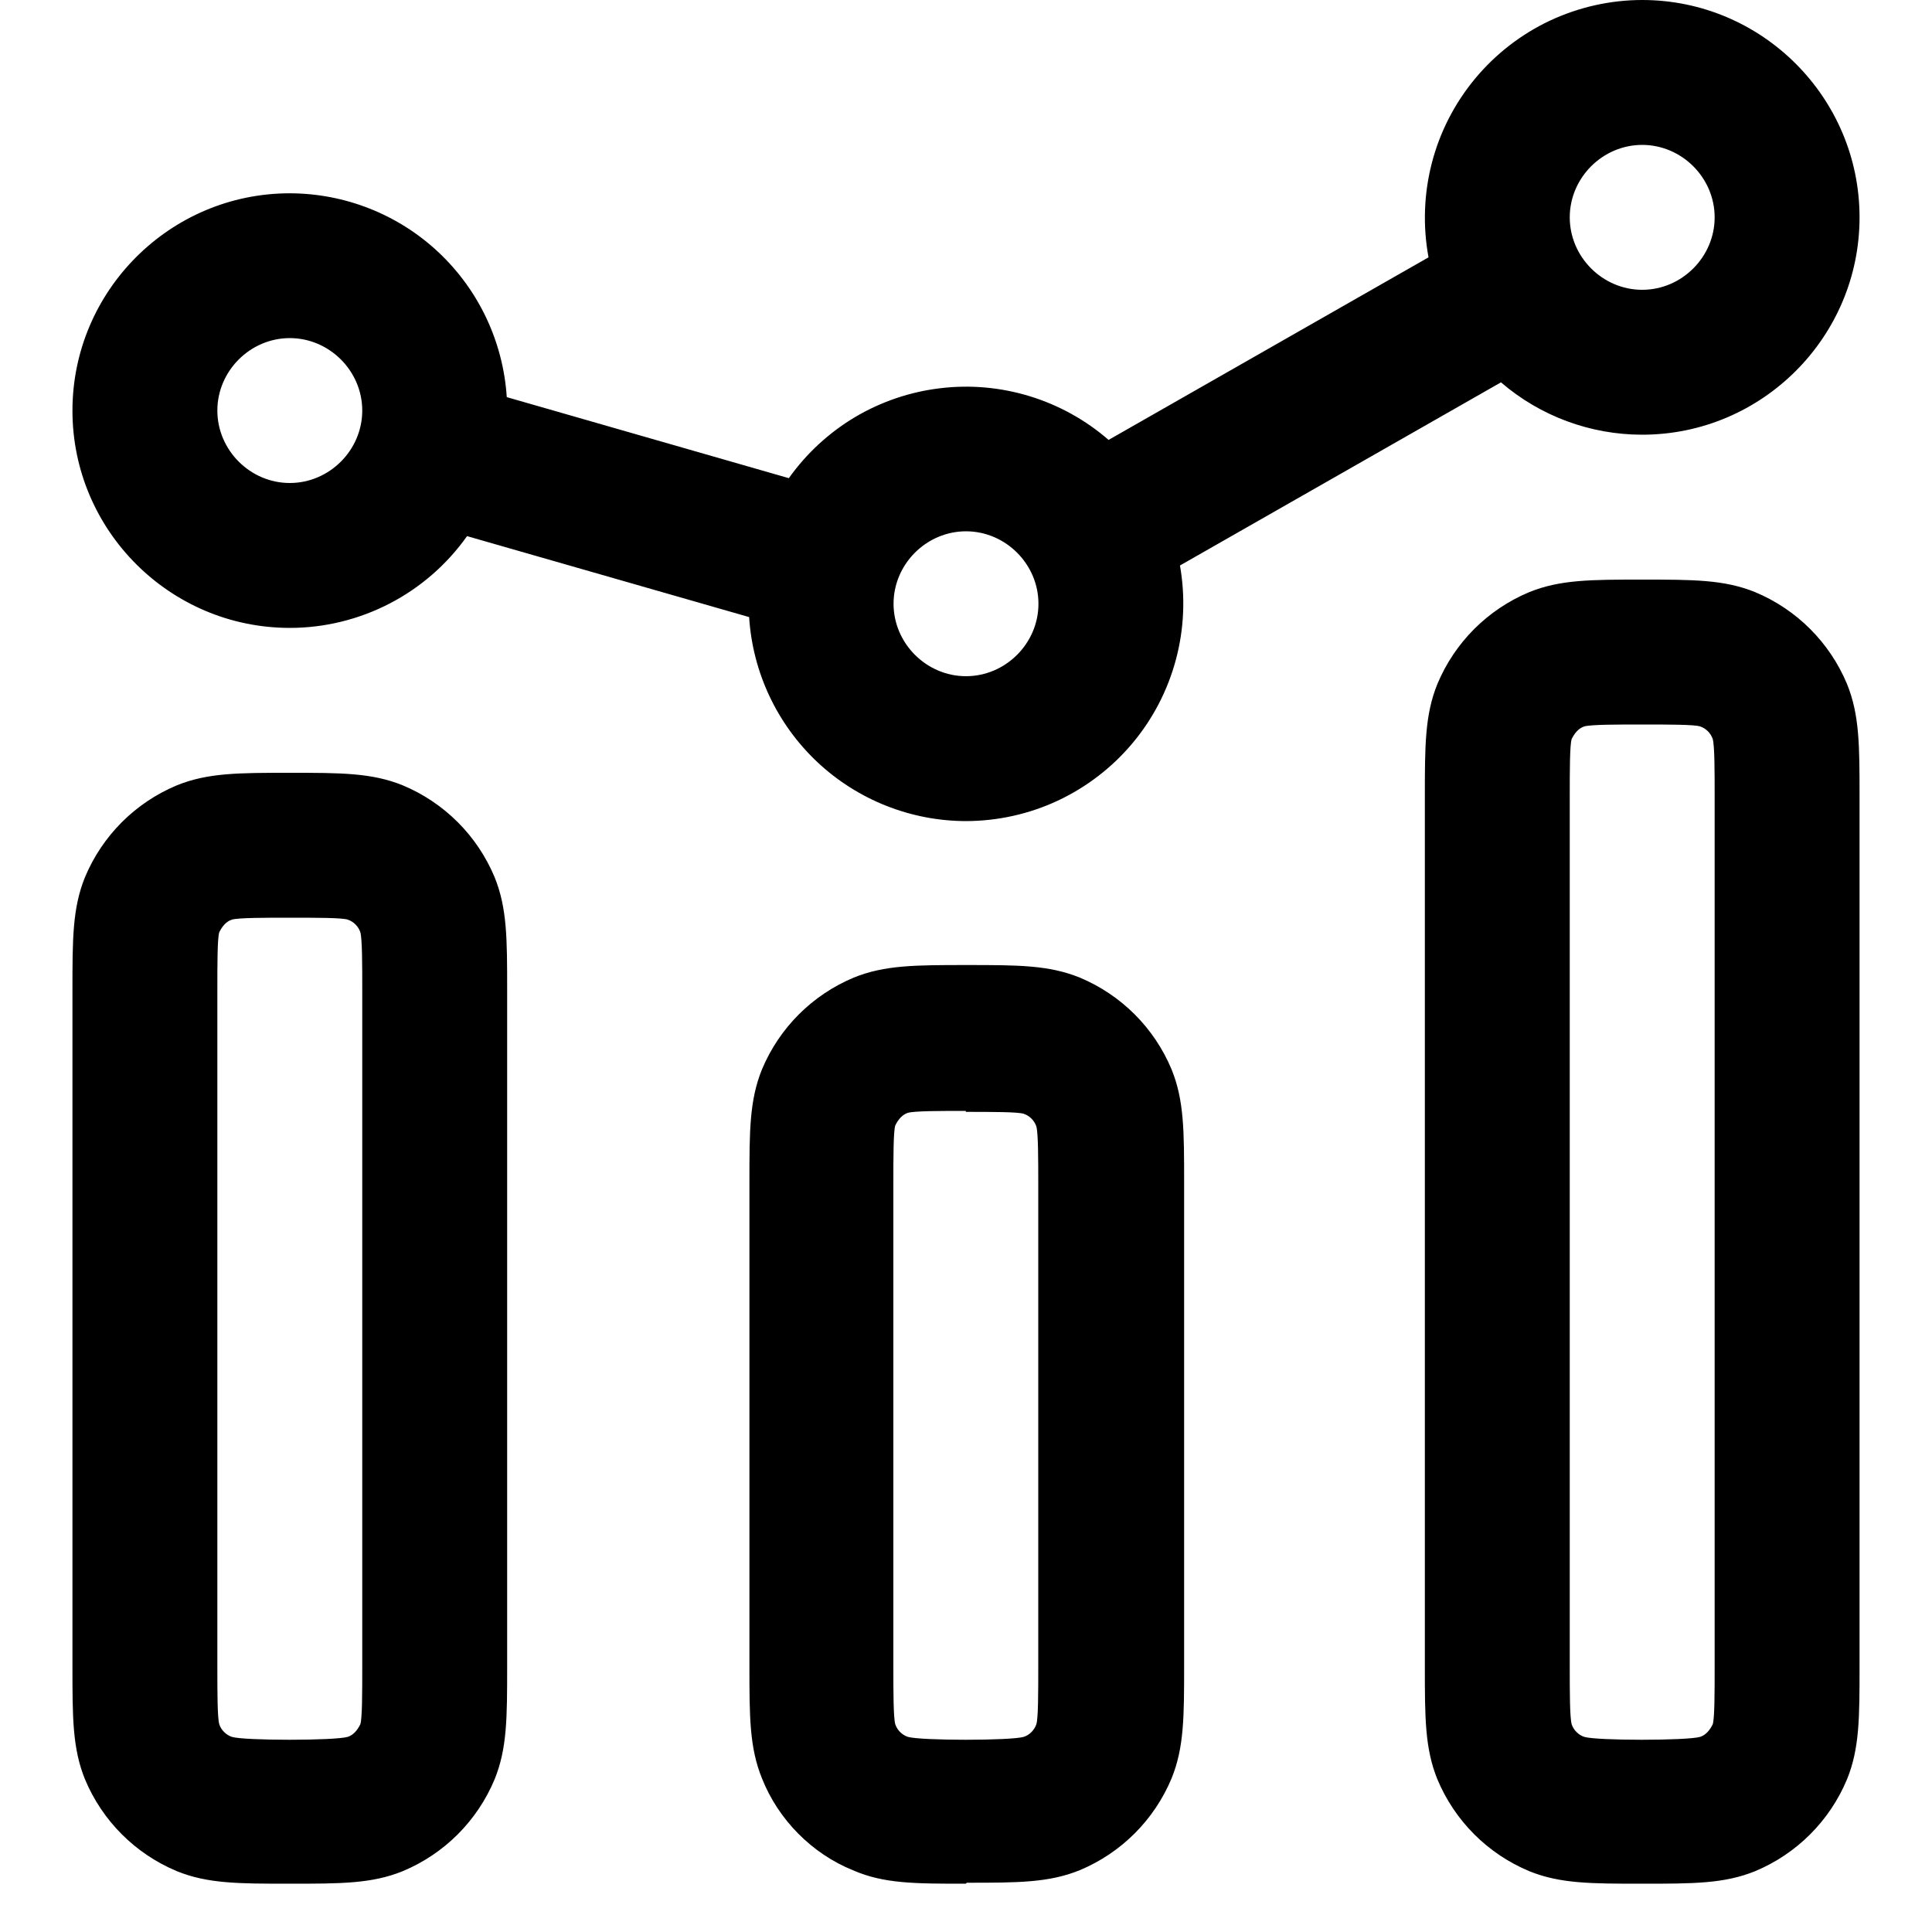
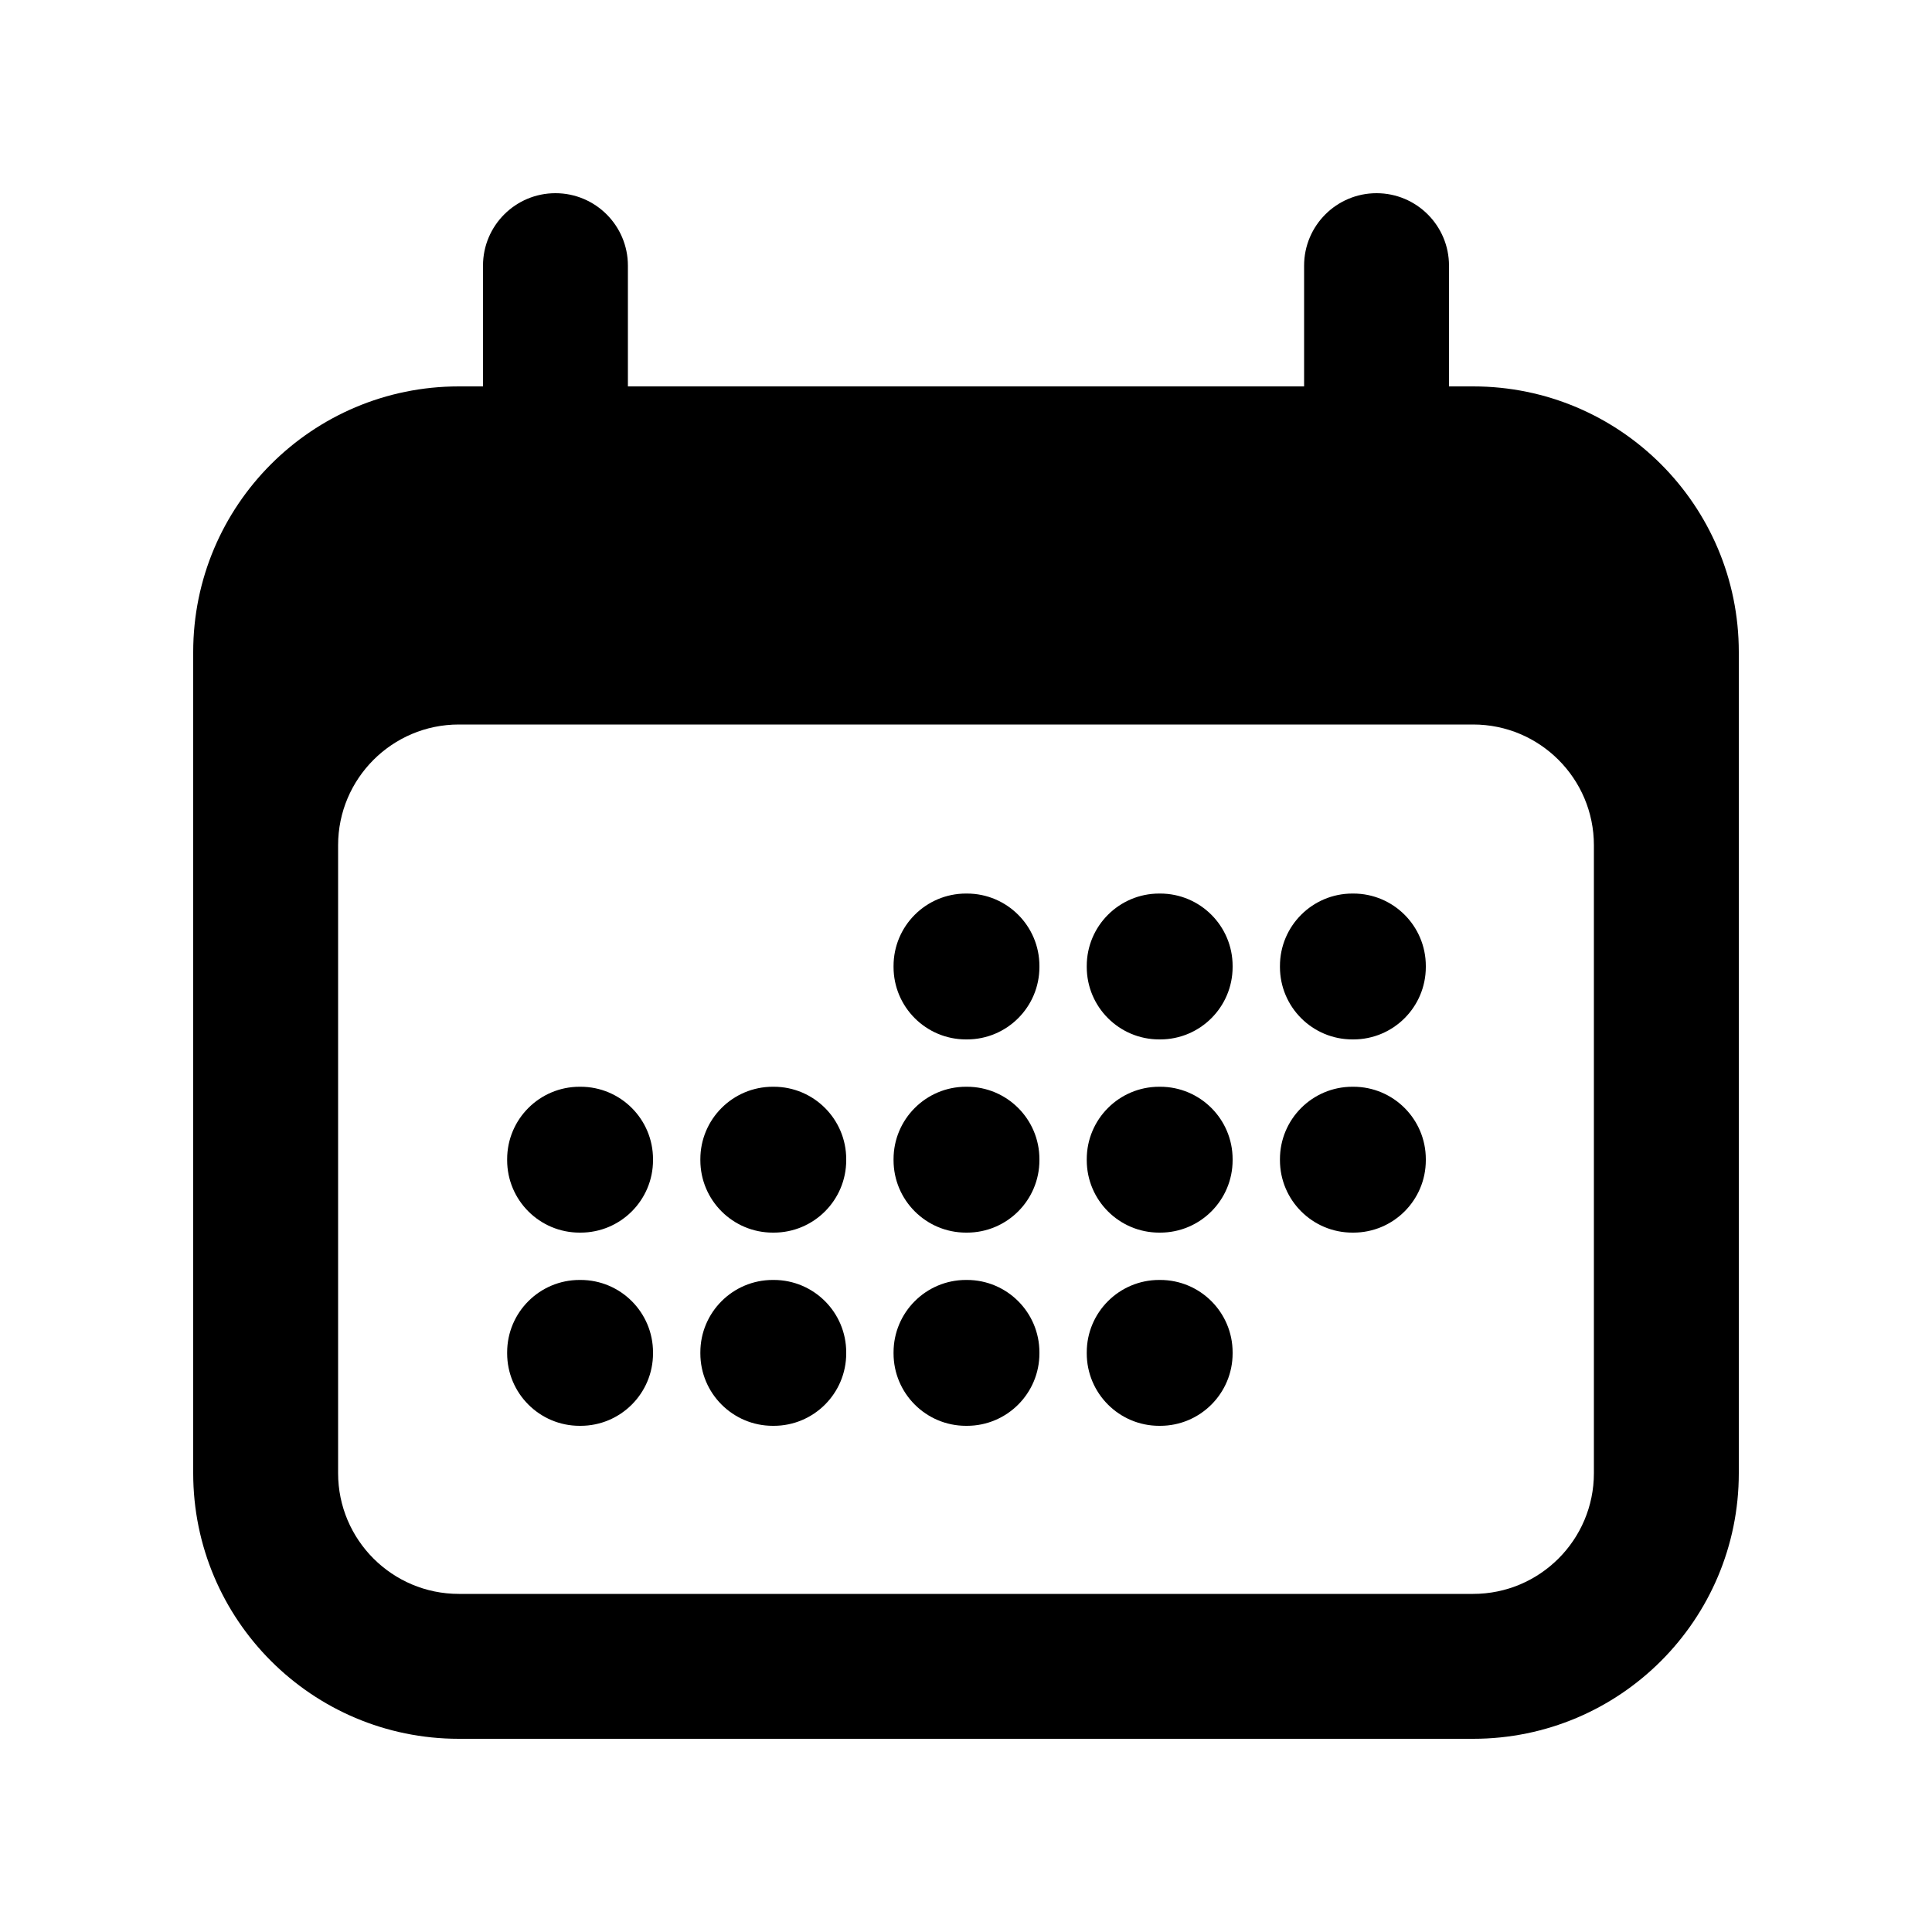
- <svg xmlns="http://www.w3.org/2000/svg" viewBox="0 0 20 20" fill="none">
-   <path fill-rule="evenodd" clip-rule="evenodd" d="M15.538 3.958C15.945 4.308 16.463 4.5 17 4.5C18.24 4.5 19.25 3.49 19.25 2.25C19.25 1.01 18.24 0 17 0C16.67 0 16.343 0.074 16.044 0.214C15.745 0.355 15.481 0.56 15.27 0.814C15.059 1.068 14.906 1.365 14.823 1.685C14.74 2.005 14.728 2.339 14.788 2.664L11.476 4.554C11.239 4.348 10.961 4.194 10.661 4.102C10.361 4.01 10.045 3.981 9.733 4.019C9.421 4.056 9.121 4.158 8.851 4.318C8.581 4.479 8.348 4.694 8.166 4.95L5.246 4.111C5.209 3.54 4.957 3.004 4.54 2.612C4.123 2.22 3.572 2.002 3 2.001C1.76 2.001 0.75 3.011 0.75 4.251C0.75 5.491 1.76 6.5 3 6.5C3.36 6.5 3.714 6.413 4.033 6.248C4.352 6.083 4.627 5.843 4.835 5.55L7.755 6.388C7.791 6.959 8.043 7.495 8.46 7.888C8.877 8.28 9.428 8.499 10 8.5C10.329 8.499 10.654 8.427 10.951 8.288C11.249 8.148 11.513 7.945 11.724 7.693C11.935 7.441 12.088 7.146 12.173 6.828C12.258 6.51 12.272 6.178 12.215 5.854L15.538 3.958ZM16.25 2.25C16.25 1.84 16.59 1.5 17 1.5C17.41 1.5 17.75 1.84 17.75 2.25C17.75 2.66 17.41 3 17 3C16.59 3 16.25 2.66 16.25 2.25ZM3 3.5C2.59 3.5 2.25 3.84 2.25 4.25C2.25 4.66 2.59 5 3 5C3.41 5 3.75 4.66 3.75 4.25C3.75 3.84 3.41 3.5 3 3.5ZM15.83 19.37C16.15 19.5 16.47 19.5 17 19.5C17.53 19.5 17.85 19.5 18.17 19.37C18.6 19.19 18.94 18.85 19.12 18.42C19.25 18.1 19.25 17.78 19.25 17.25V8.25C19.25 7.72 19.25 7.4 19.12 7.08C18.94 6.65 18.6 6.31 18.17 6.13C17.85 6 17.53 6 17 6C16.47 6 16.15 6 15.83 6.13C15.4 6.31 15.06 6.65 14.88 7.08C14.75 7.4 14.75 7.72 14.75 8.25V17.25C14.75 17.78 14.75 18.1 14.88 18.42C15.06 18.85 15.4 19.19 15.83 19.37ZM16.4 7.52C16.47 7.5 16.74 7.5 17 7.5C17.27 7.5 17.54 7.5 17.6 7.52C17.66 7.54 17.71 7.59 17.73 7.65C17.75 7.72 17.75 7.99 17.75 8.25V17.25C17.75 17.52 17.75 17.79 17.73 17.85C17.7 17.91 17.66 17.96 17.6 17.98C17.46 18.02 16.53 18.02 16.4 17.98C16.37 17.97 16.343 17.953 16.32 17.93C16.297 17.907 16.28 17.88 16.27 17.85C16.25 17.78 16.25 17.51 16.25 17.25V8.25C16.25 7.98 16.25 7.71 16.27 7.65C16.3 7.59 16.34 7.54 16.4 7.52ZM3 19.5C2.47 19.5 2.15 19.5 1.83 19.37C1.4 19.19 1.06 18.85 0.88 18.42C0.75 18.1 0.75 17.78 0.75 17.25V10.25C0.75 9.72 0.75 9.4 0.88 9.08C1.06 8.65 1.4 8.31 1.83 8.13C2.15 8 2.47 8 3 8C3.53 8 3.85 8 4.17 8.13C4.6 8.31 4.94 8.65 5.12 9.08C5.25 9.4 5.25 9.72 5.25 10.25V17.25C5.25 17.78 5.25 18.1 5.12 18.42C4.94 18.85 4.6 19.19 4.17 19.37C3.85 19.5 3.53 19.5 3 19.5ZM3 9.5C2.74 9.5 2.47 9.5 2.4 9.52C2.34 9.54 2.3 9.59 2.27 9.65C2.25 9.71 2.25 9.98 2.25 10.25V17.25C2.25 17.51 2.25 17.78 2.27 17.85C2.29 17.91 2.34 17.96 2.4 17.98C2.53 18.02 3.46 18.02 3.6 17.98C3.66 17.96 3.7 17.91 3.73 17.85C3.75 17.79 3.75 17.52 3.75 17.25V10.25C3.75 9.99 3.75 9.72 3.73 9.65C3.72 9.62 3.703 9.593 3.68 9.57C3.657 9.547 3.63 9.53 3.6 9.52C3.54 9.5 3.27 9.5 3 9.5ZM9.998 19.5C9.468 19.5 9.148 19.5 8.828 19.36C8.408 19.19 8.058 18.84 7.888 18.41C7.758 18.09 7.758 17.77 7.758 17.24V12.24C7.758 11.71 7.758 11.39 7.888 11.07C8.068 10.64 8.408 10.3 8.838 10.12C9.158 9.99 9.478 9.99 10.008 9.99C10.538 9.99 10.858 9.99 11.178 10.12C11.608 10.3 11.948 10.64 12.128 11.07C12.258 11.39 12.258 11.71 12.258 12.24V17.24C12.258 17.77 12.258 18.09 12.128 18.41C11.948 18.84 11.608 19.18 11.178 19.36C10.858 19.49 10.538 19.49 10.008 19.49L9.998 19.5ZM9.998 11.5C9.738 11.5 9.468 11.5 9.398 11.52C9.338 11.54 9.298 11.59 9.268 11.65C9.248 11.71 9.248 11.98 9.248 12.25V17.25C9.248 17.51 9.248 17.78 9.268 17.85C9.288 17.91 9.338 17.96 9.398 17.98C9.538 18.02 10.458 18.02 10.598 17.98C10.628 17.97 10.655 17.953 10.678 17.93C10.7 17.907 10.718 17.88 10.728 17.85C10.748 17.79 10.748 17.52 10.748 17.26V12.26C10.748 12 10.748 11.73 10.728 11.66C10.718 11.63 10.7 11.602 10.678 11.58C10.655 11.557 10.628 11.54 10.598 11.53C10.538 11.51 10.268 11.51 9.998 11.51V11.5ZM10 5.5C9.59 5.5 9.25 5.84 9.25 6.25C9.25 6.66 9.59 7 10 7C10.41 7 10.75 6.66 10.75 6.25C10.75 5.84 10.41 5.5 10 5.5Z" fill="currentColor" />
+ <svg xmlns="http://www.w3.org/2000/svg" viewBox="0 0 20 20" fill="currentColor" class="size-5">
+   <path d="M5.25 12a.75.75 0 0 1 .75-.75h.01a.75.75 0 0 1 .75.75v.01a.75.75 0 0 1-.75.75H6a.75.75 0 0 1-.75-.75V12ZM6 13.25a.75.75 0 0 0-.75.75v.01c0 .414.336.75.75.75h.01a.75.75 0 0 0 .75-.75V14a.75.75 0 0 0-.75-.75H6ZM7.25 12a.75.75 0 0 1 .75-.75h.01a.75.75 0 0 1 .75.75v.01a.75.75 0 0 1-.75.75H8a.75.75 0 0 1-.75-.75V12ZM8 13.25a.75.75 0 0 0-.75.75v.01c0 .414.336.75.75.75h.01a.75.75 0 0 0 .75-.75V14a.75.75 0 0 0-.75-.75H8ZM9.25 10a.75.75 0 0 1 .75-.75h.01a.75.75 0 0 1 .75.75v.01a.75.75 0 0 1-.75.75H10a.75.75 0 0 1-.75-.75V10ZM10 11.25a.75.75 0 0 0-.75.75v.01c0 .414.336.75.75.75h.01a.75.75 0 0 0 .75-.75V12a.75.75 0 0 0-.75-.75H10ZM9.25 14a.75.75 0 0 1 .75-.75h.01a.75.75 0 0 1 .75.75v.01a.75.75 0 0 1-.75.75H10a.75.75 0 0 1-.75-.75V14ZM12 9.25a.75.75 0 0 0-.75.75v.01c0 .414.336.75.75.75h.01a.75.75 0 0 0 .75-.75V10a.75.75 0 0 0-.75-.75H12ZM11.25 12a.75.75 0 0 1 .75-.75h.01a.75.75 0 0 1 .75.75v.01a.75.75 0 0 1-.75.75H12a.75.75 0 0 1-.75-.75V12ZM12 13.25a.75.75 0 0 0-.75.75v.01c0 .414.336.75.75.75h.01a.75.75 0 0 0 .75-.75V14a.75.75 0 0 0-.75-.75H12ZM13.25 10a.75.75 0 0 1 .75-.75h.01a.75.75 0 0 1 .75.75v.01a.75.75 0 0 1-.75.75H14a.75.75 0 0 1-.75-.75V10ZM14 11.25a.75.75 0 0 0-.75.75v.01c0 .414.336.75.75.75h.01a.75.75 0 0 0 .75-.75V12a.75.75 0 0 0-.75-.75H14Z" />
+   <path fill-rule="evenodd" d="M5.75 2a.75.75 0 0 1 .75.75V4h7V2.75a.75.75 0 0 1 1.5 0V4h.25A2.75 2.75 0 0 1 18 6.75v8.5A2.75 2.75 0 0 1 15.25 18H4.75A2.75 2.75 0 0 1 2 15.25v-8.5A2.75 2.75 0 0 1 4.75 4H5V2.75A.75.75 0 0 1 5.75 2Zm-1 5.5c-.69 0-1.25.56-1.25 1.25v6.5c0 .69.56 1.25 1.25 1.25h10.5c.69 0 1.25-.56 1.25-1.25v-6.5c0-.69-.56-1.25-1.25-1.25H4.75Z" clip-rule="evenodd" />
</svg>
